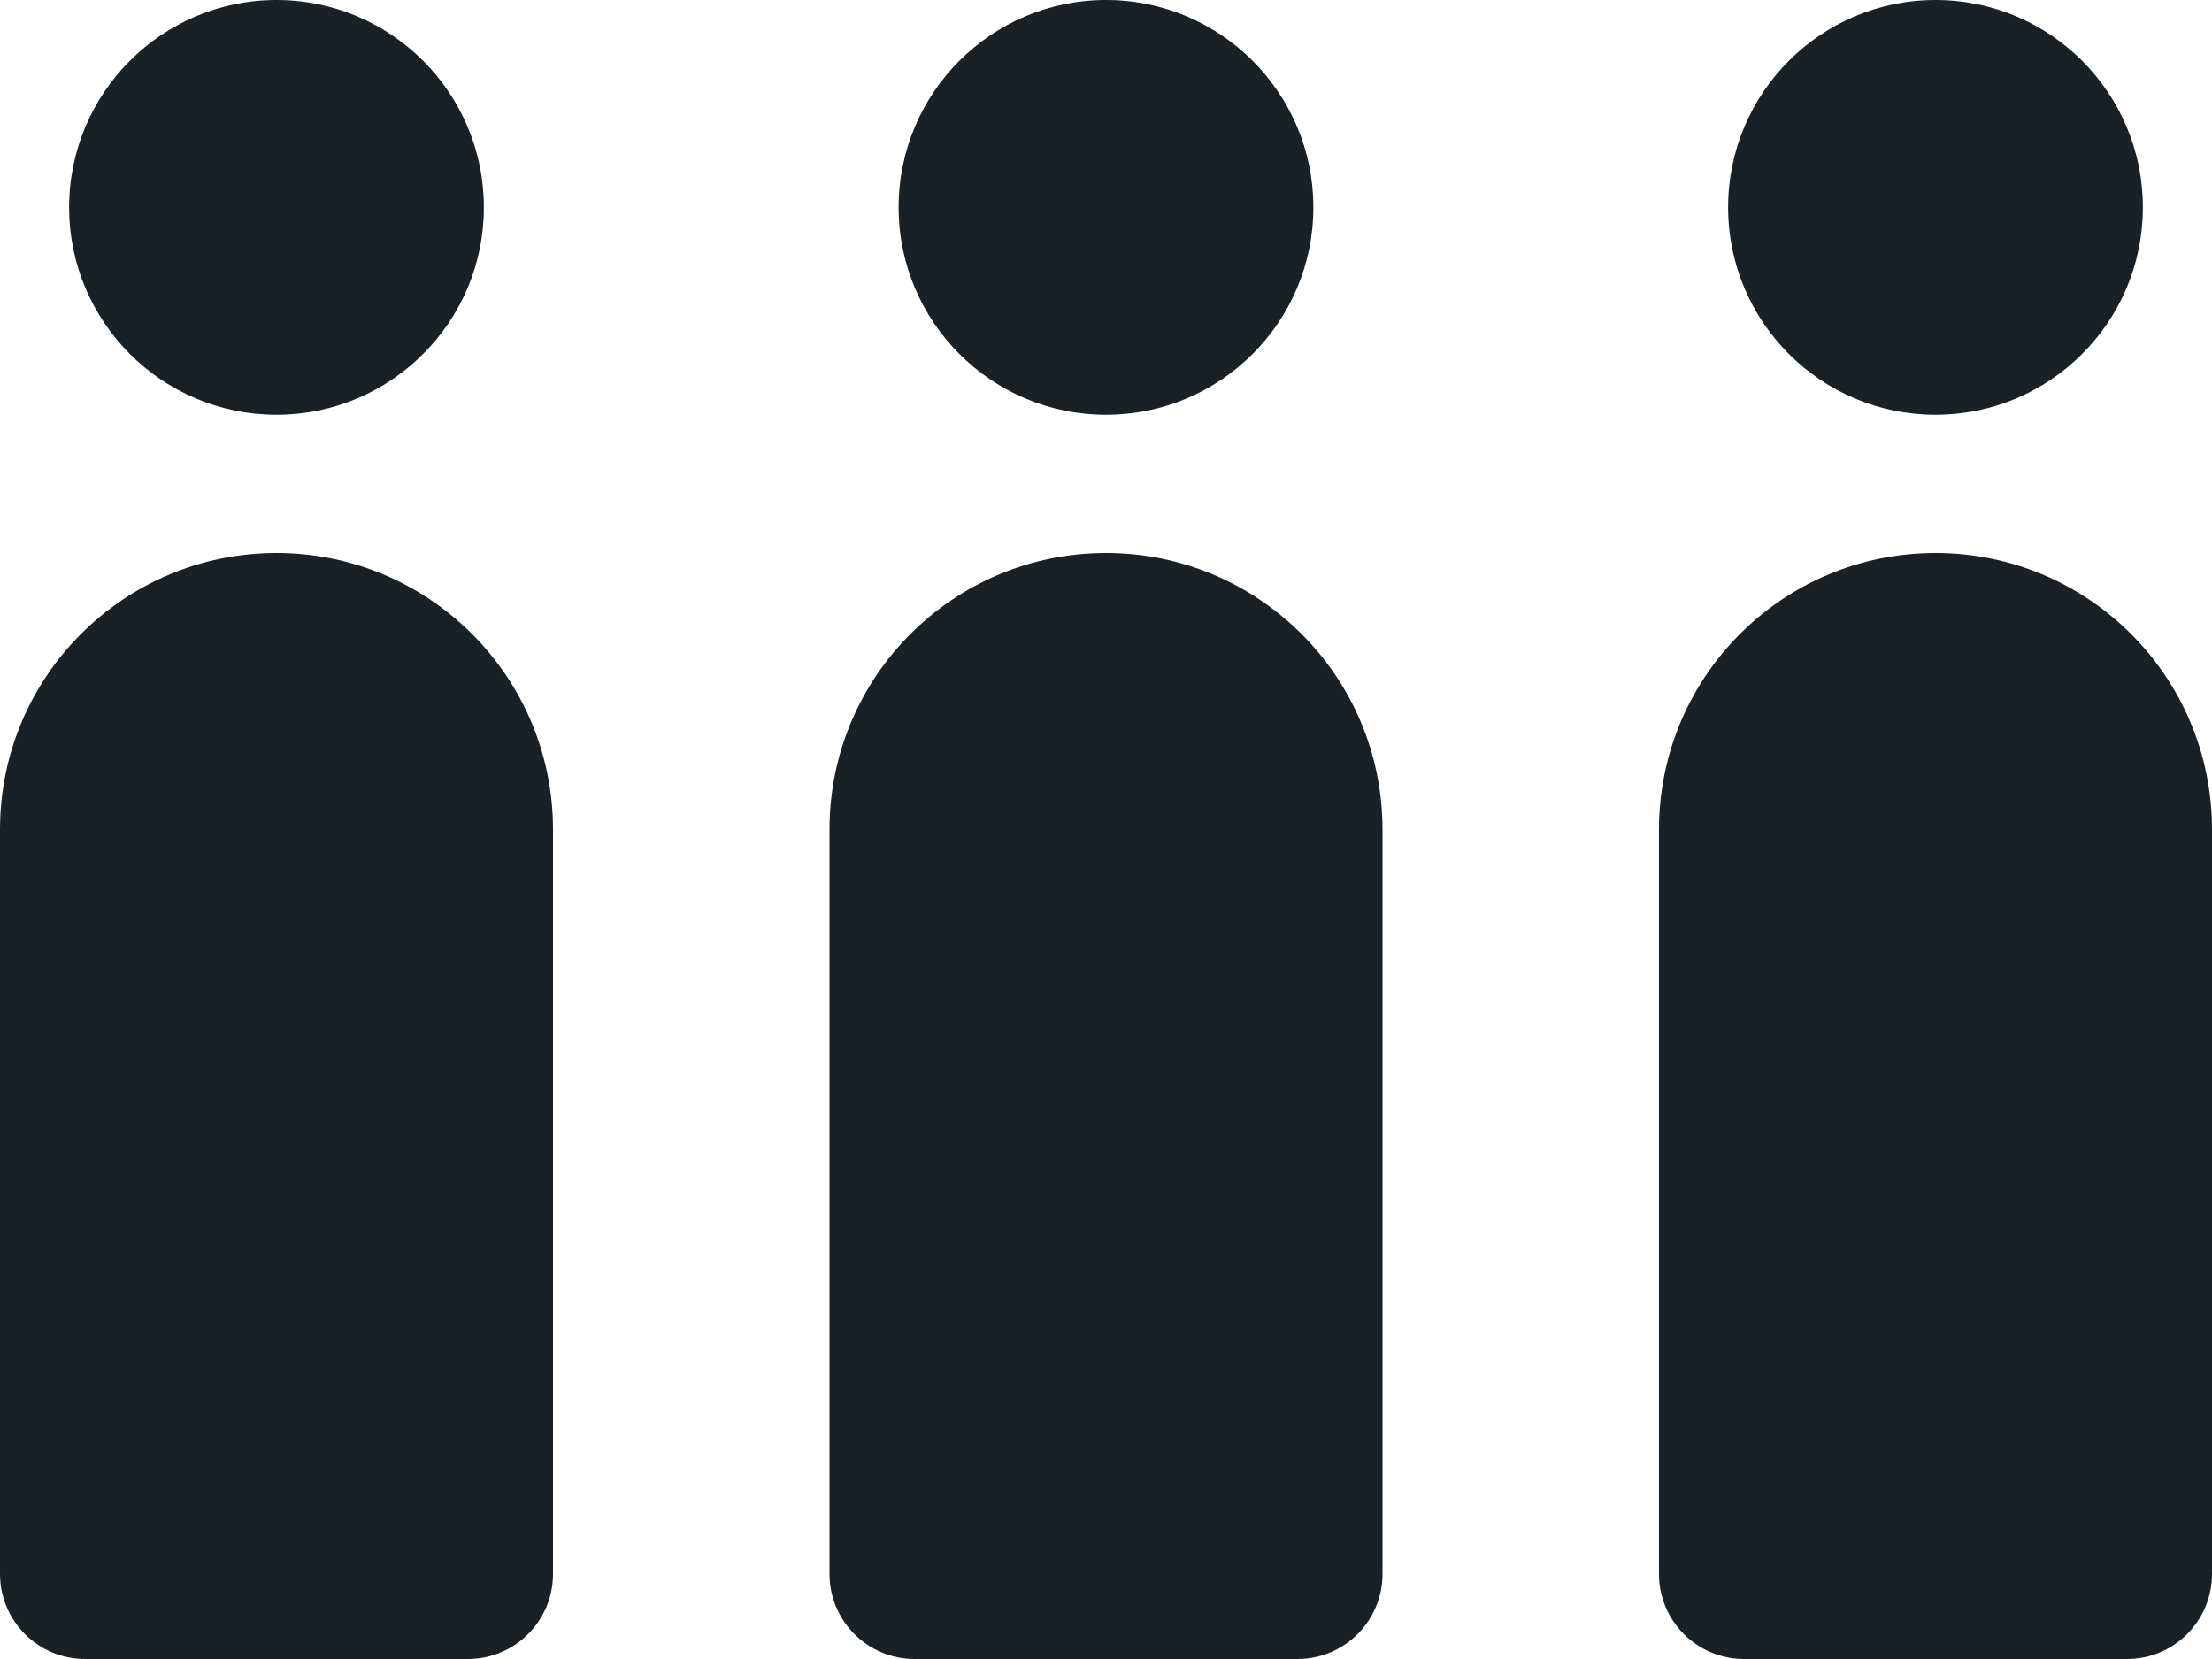
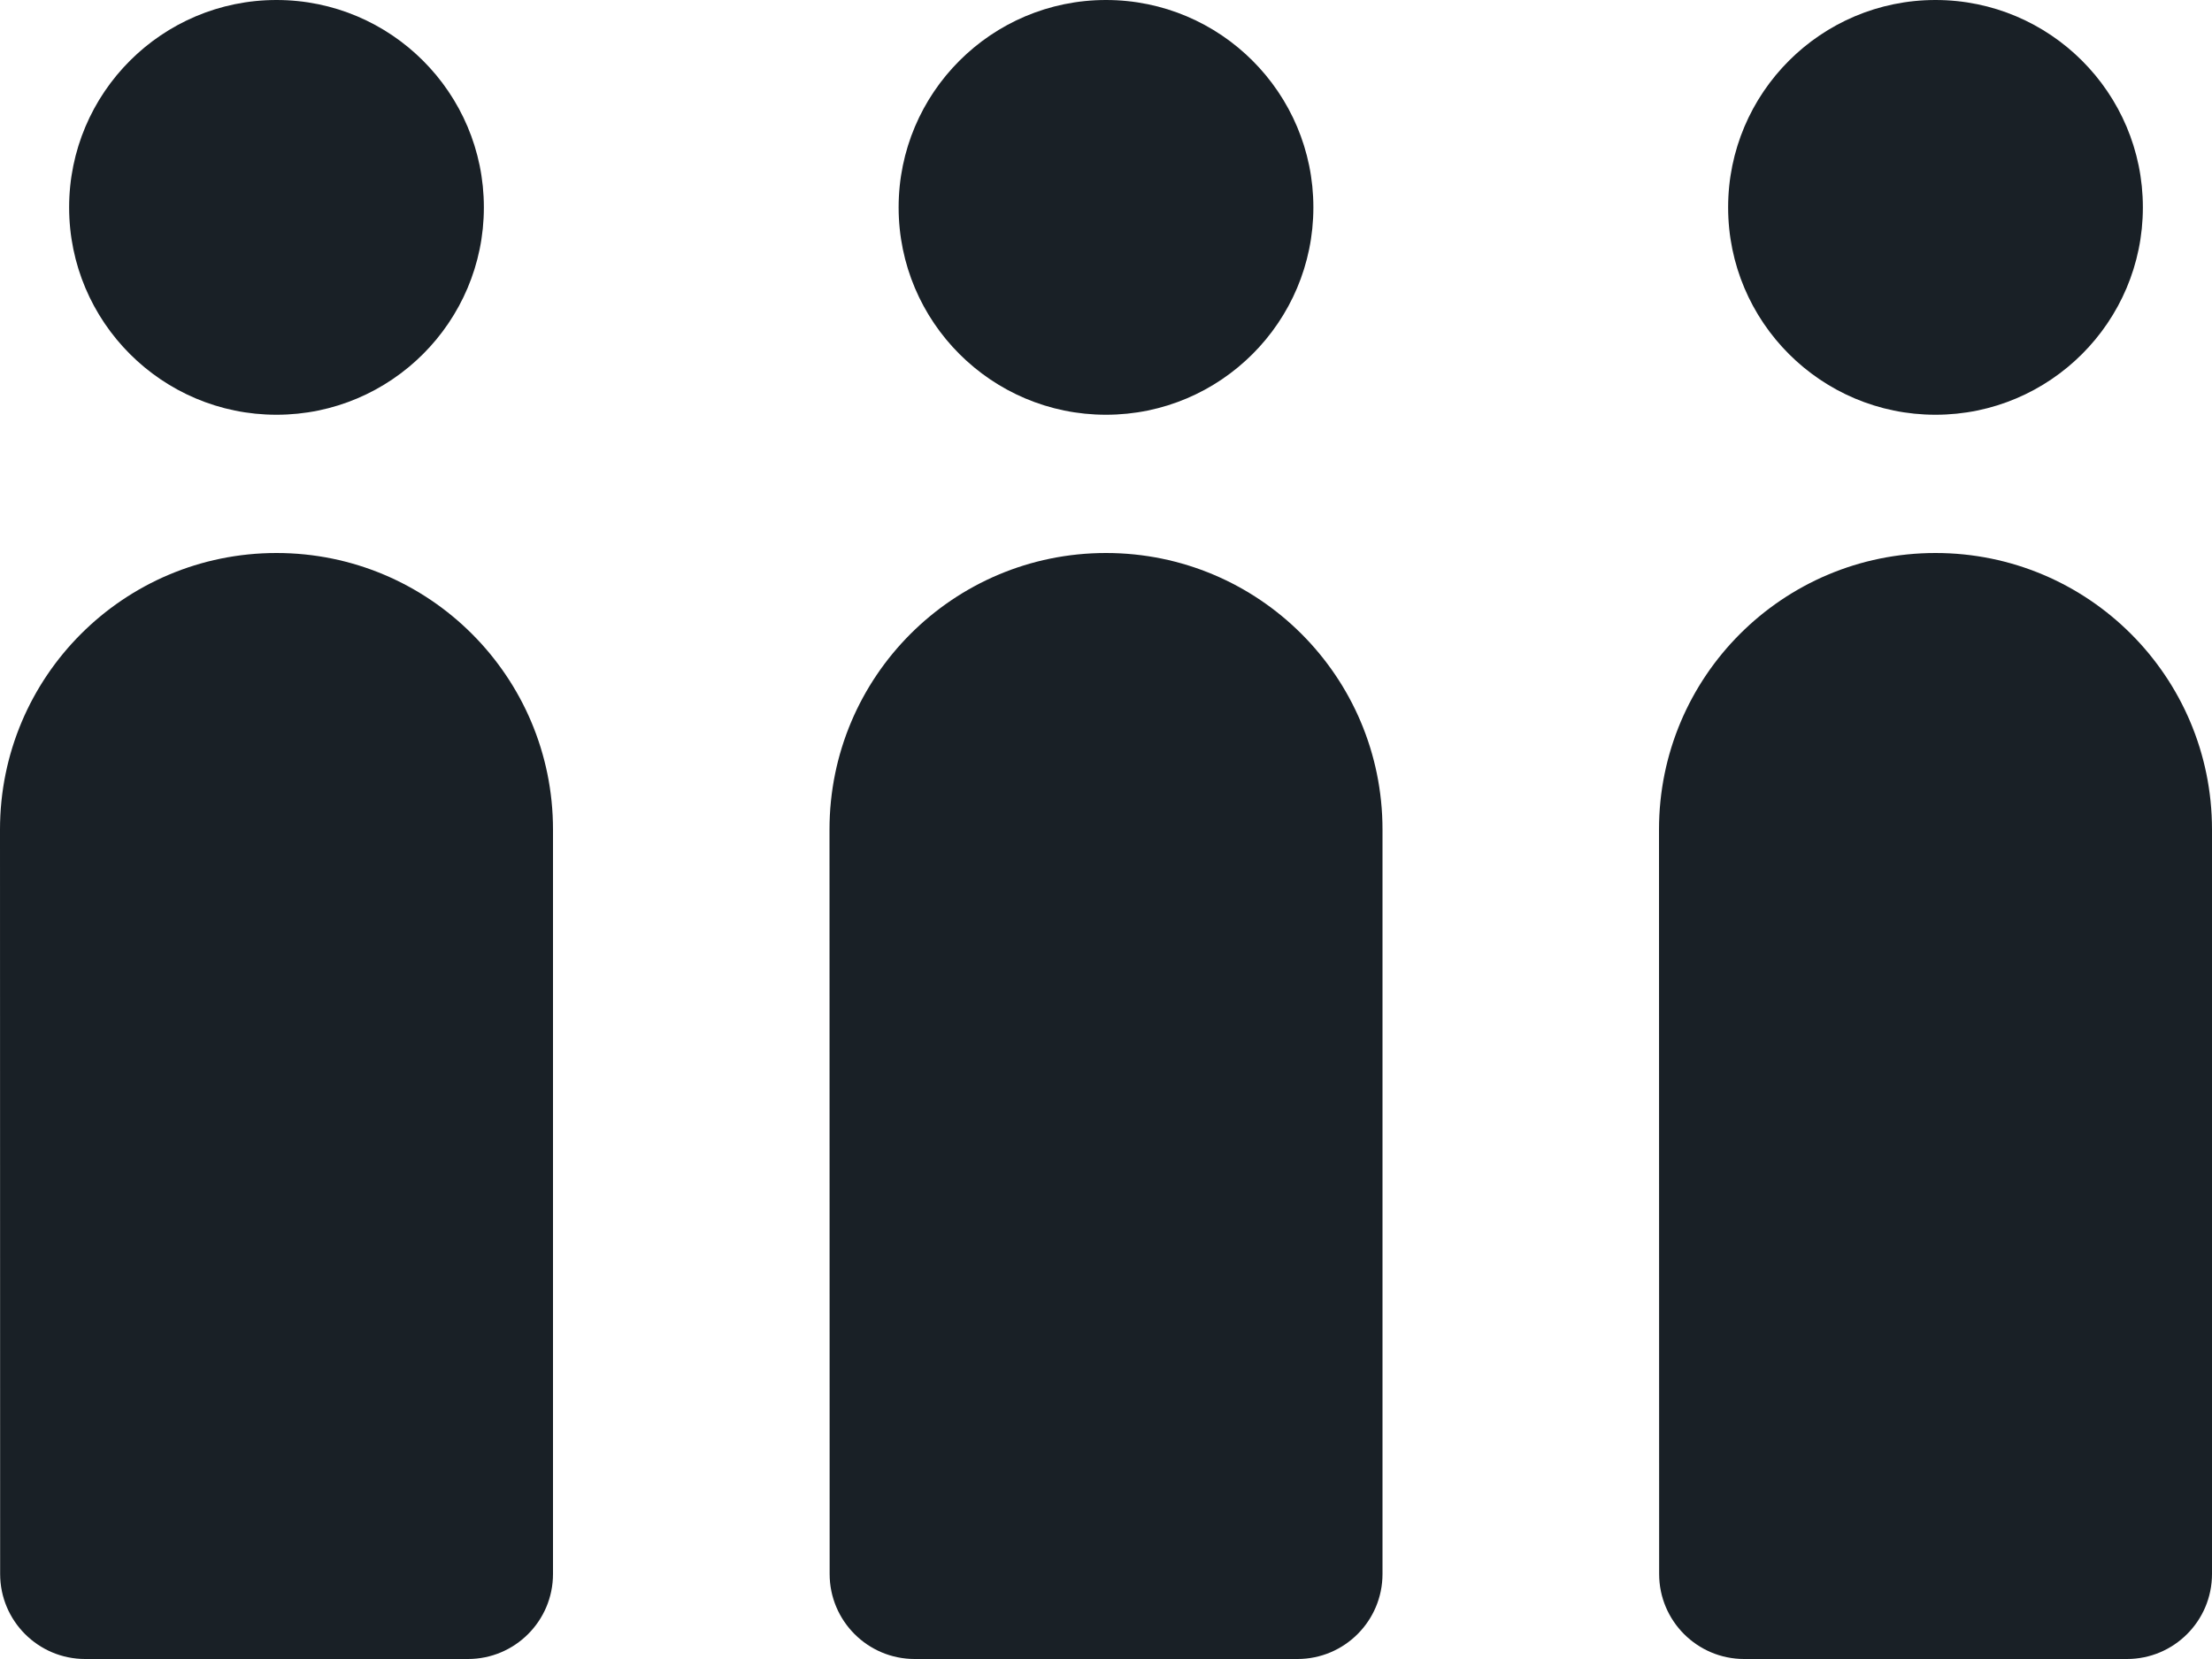
- <svg xmlns="http://www.w3.org/2000/svg" width="16" height="12" viewBox="0 0 16 12" fill="none">
-   <path d="M15.5 1.5C15.5 2.328 14.828 3 14 3C13.172 3 12.5 2.328 12.5 1.5C12.5 0.672 13.172 0 14 0C14.828 0 15.5 0.672 15.5 1.5Z" fill="#192026" />
-   <path d="M12 6C12 4.895 12.895 4 14 4C15.105 4 16 4.895 16 6V11.385C16 11.725 15.725 12 15.385 12H12.615C12.275 12 12 11.725 12 11.385V6Z" fill="#192026" />
-   <path d="M9.5 1.5C9.5 2.328 8.828 3 8 3C7.172 3 6.5 2.328 6.5 1.5C6.5 0.672 7.172 0 8 0C8.828 0 9.5 0.672 9.5 1.5Z" fill="#192026" />
-   <path d="M6 6C6 4.895 6.895 4 8 4C9.105 4 10 4.895 10 6V11.385C10 11.725 9.724 12 9.385 12H6.615C6.276 12 6 11.725 6 11.385V6Z" fill="#192026" />
-   <path d="M3.5 1.5C3.5 2.328 2.828 3 2 3C1.172 3 0.5 2.328 0.5 1.5C0.5 0.672 1.172 0 2 0C2.828 0 3.5 0.672 3.5 1.5Z" fill="#192026" />
-   <path d="M0 6C0 4.895 0.895 4 2 4C3.105 4 4 4.895 4 6V11.385C4 11.725 3.724 12 3.385 12H0.615C0.276 12 0 11.725 0 11.385V6Z" fill="#192026" />
+ <svg xmlns="http://www.w3.org/2000/svg" fill="none" height="12" viewBox="0 0 16 12" width="16">
+   <g fill="#192026">
+     <path d="m15.5 1.5c0 .828-.672 1.5-1.5 1.5s-1.5-.672-1.5-1.5c0-.828.672-1.5 1.5-1.5s1.5.672 1.5 1.5z" />
+     <path d="m12 6c0-1.105.895-2 2-2s2 .895 2 2v5.385c0 .34-.276.615-.615.615h-2.769c-.34 0-.615-.276-.615-.615z" />
+     <path d="m9.5 1.5c0 .828-.672 1.5-1.5 1.5s-1.5-.672-1.5-1.5c0-.828.672-1.5 1.5-1.5s1.5.672 1.5 1.5z" />
+     <path d="m6 6c0-1.105.895-2 2-2s2 .895 2 2v5.385c0 .34-.276.615-.615.615h-2.769c-.34 0-.615-.276-.615-.615z" />
+     <path d="m3.5 1.5c0 .828-.672 1.5-1.5 1.5s-1.5-.672-1.5-1.5c0-.828.672-1.5 1.5-1.5s1.5.672 1.5 1.5z" />
+     <path d="m0 6c0-1.105.895-2 2-2 1.105 0 2 .895 2 2v5.385c0 .34-.276.615-.615.615h-2.769c-.34 0-.615-.276-.615-.615z" />
+   </g>
</svg>
